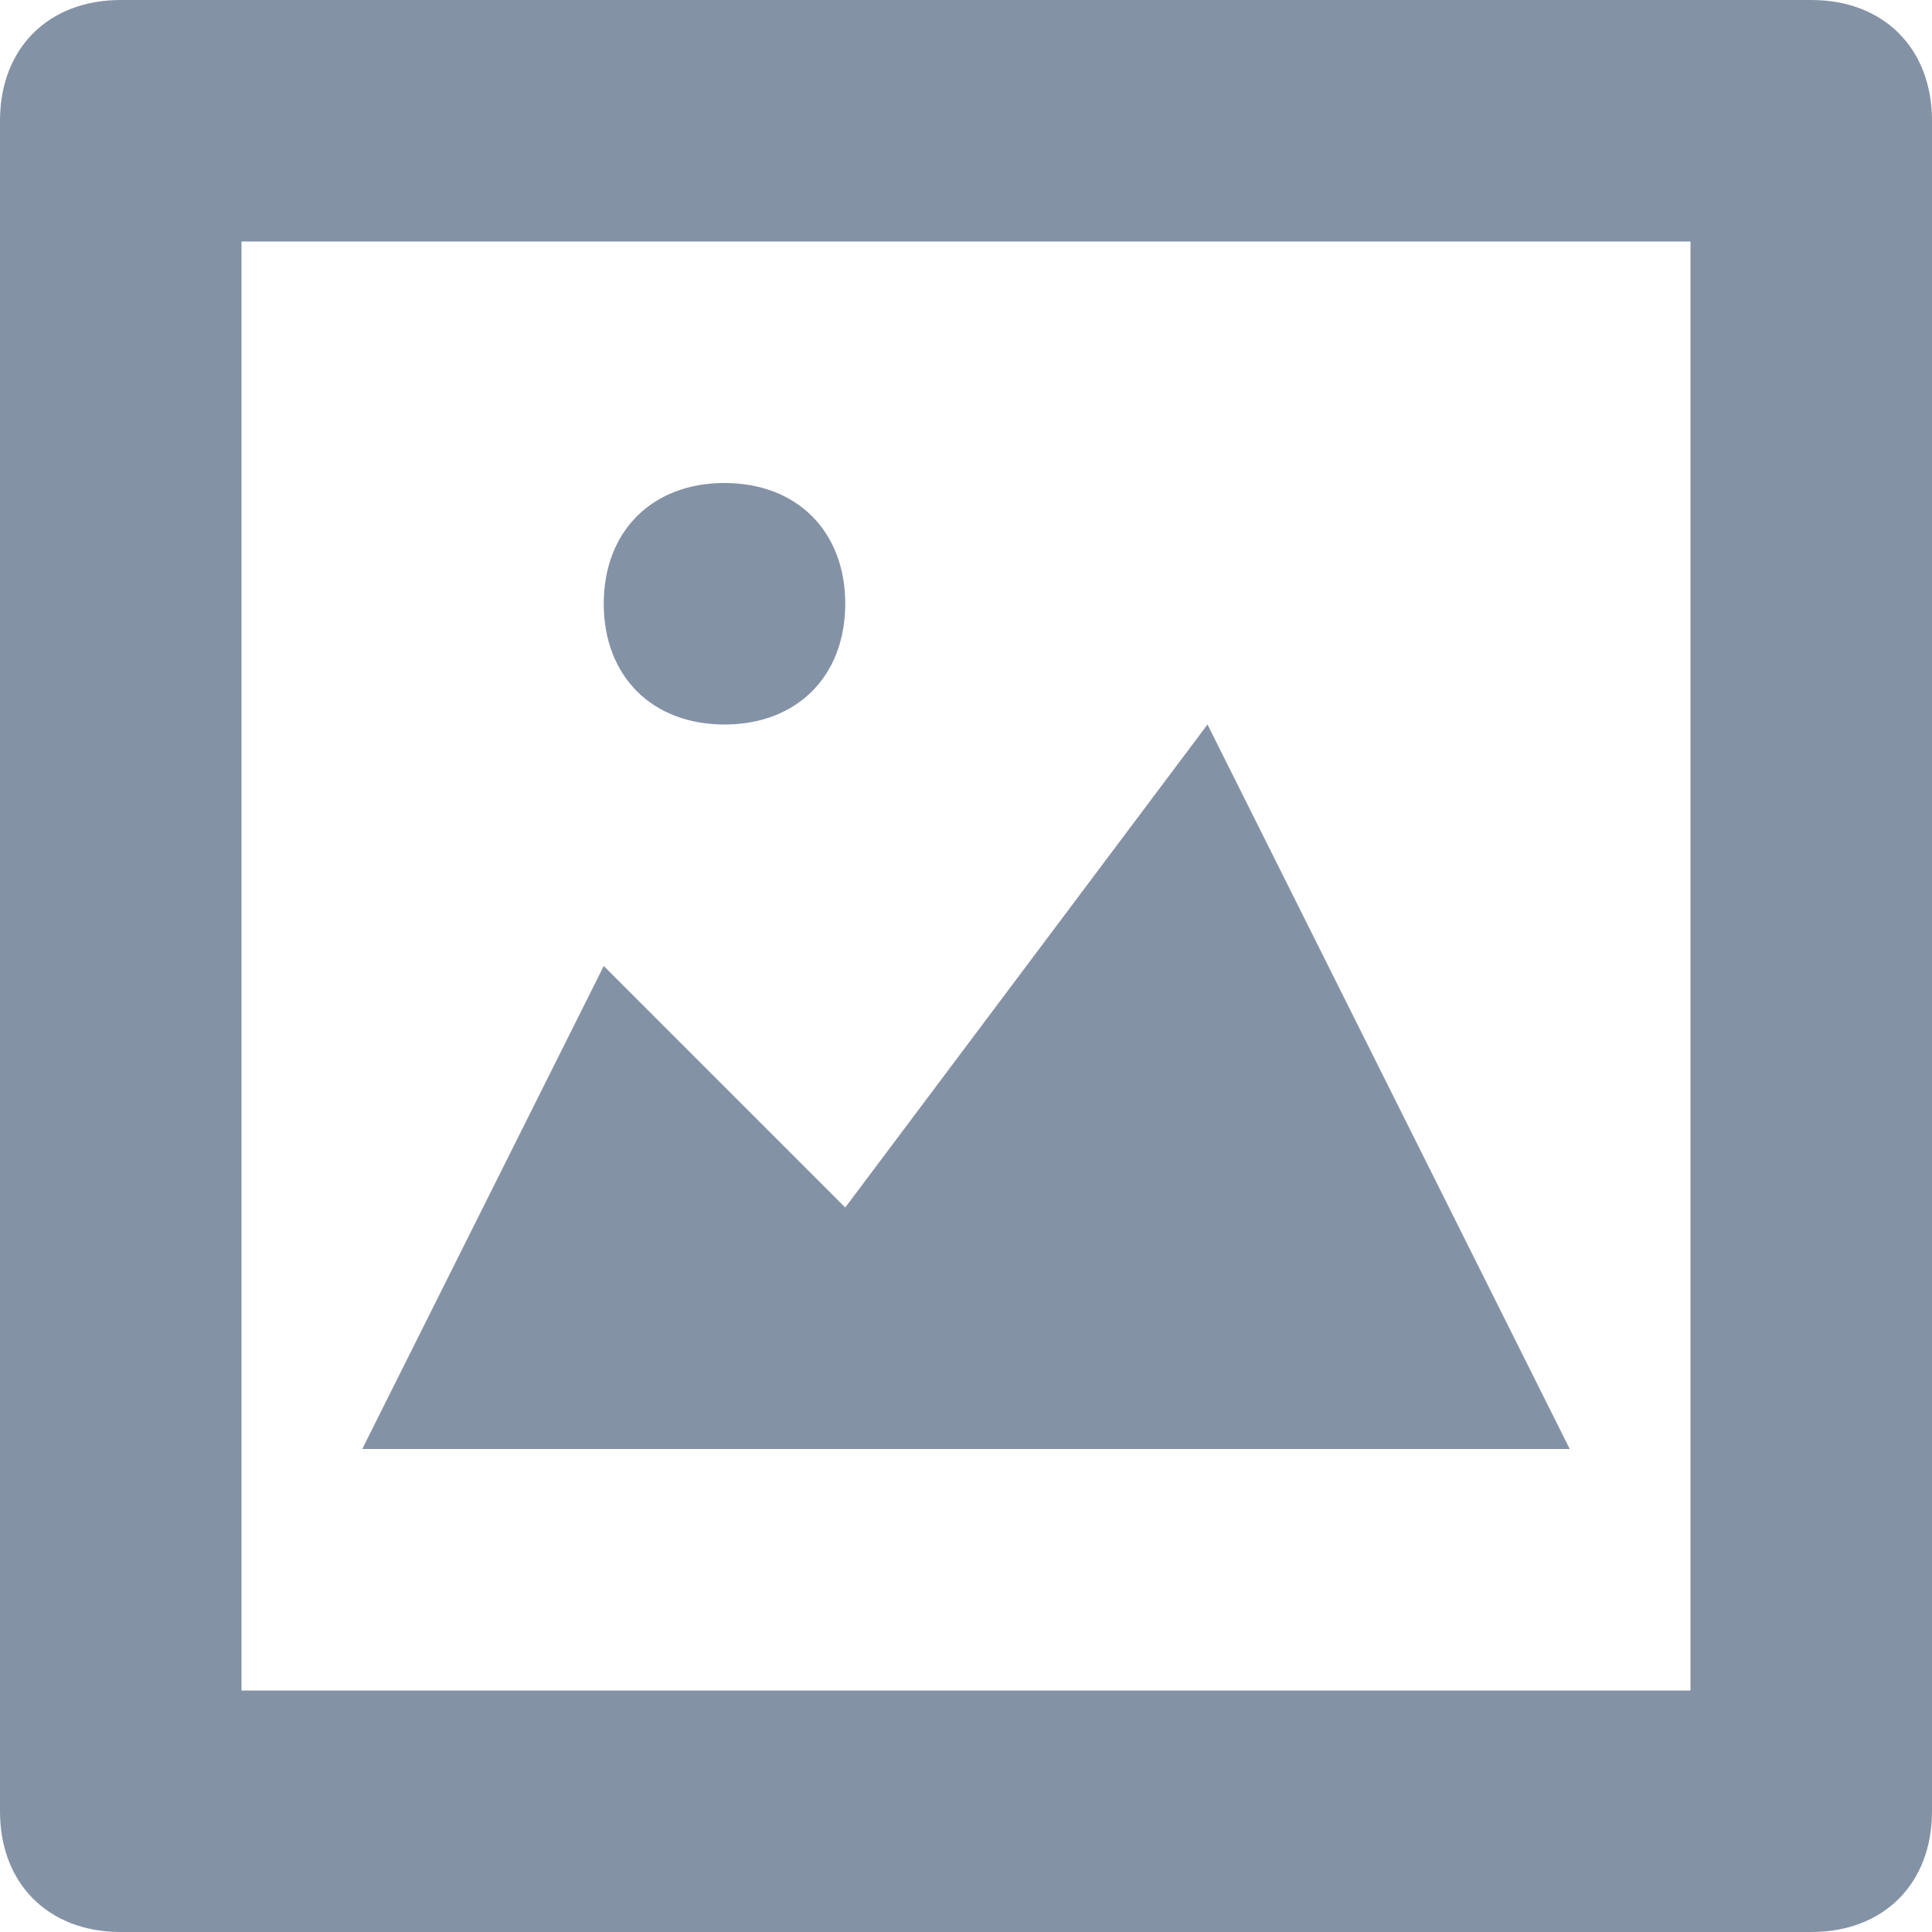
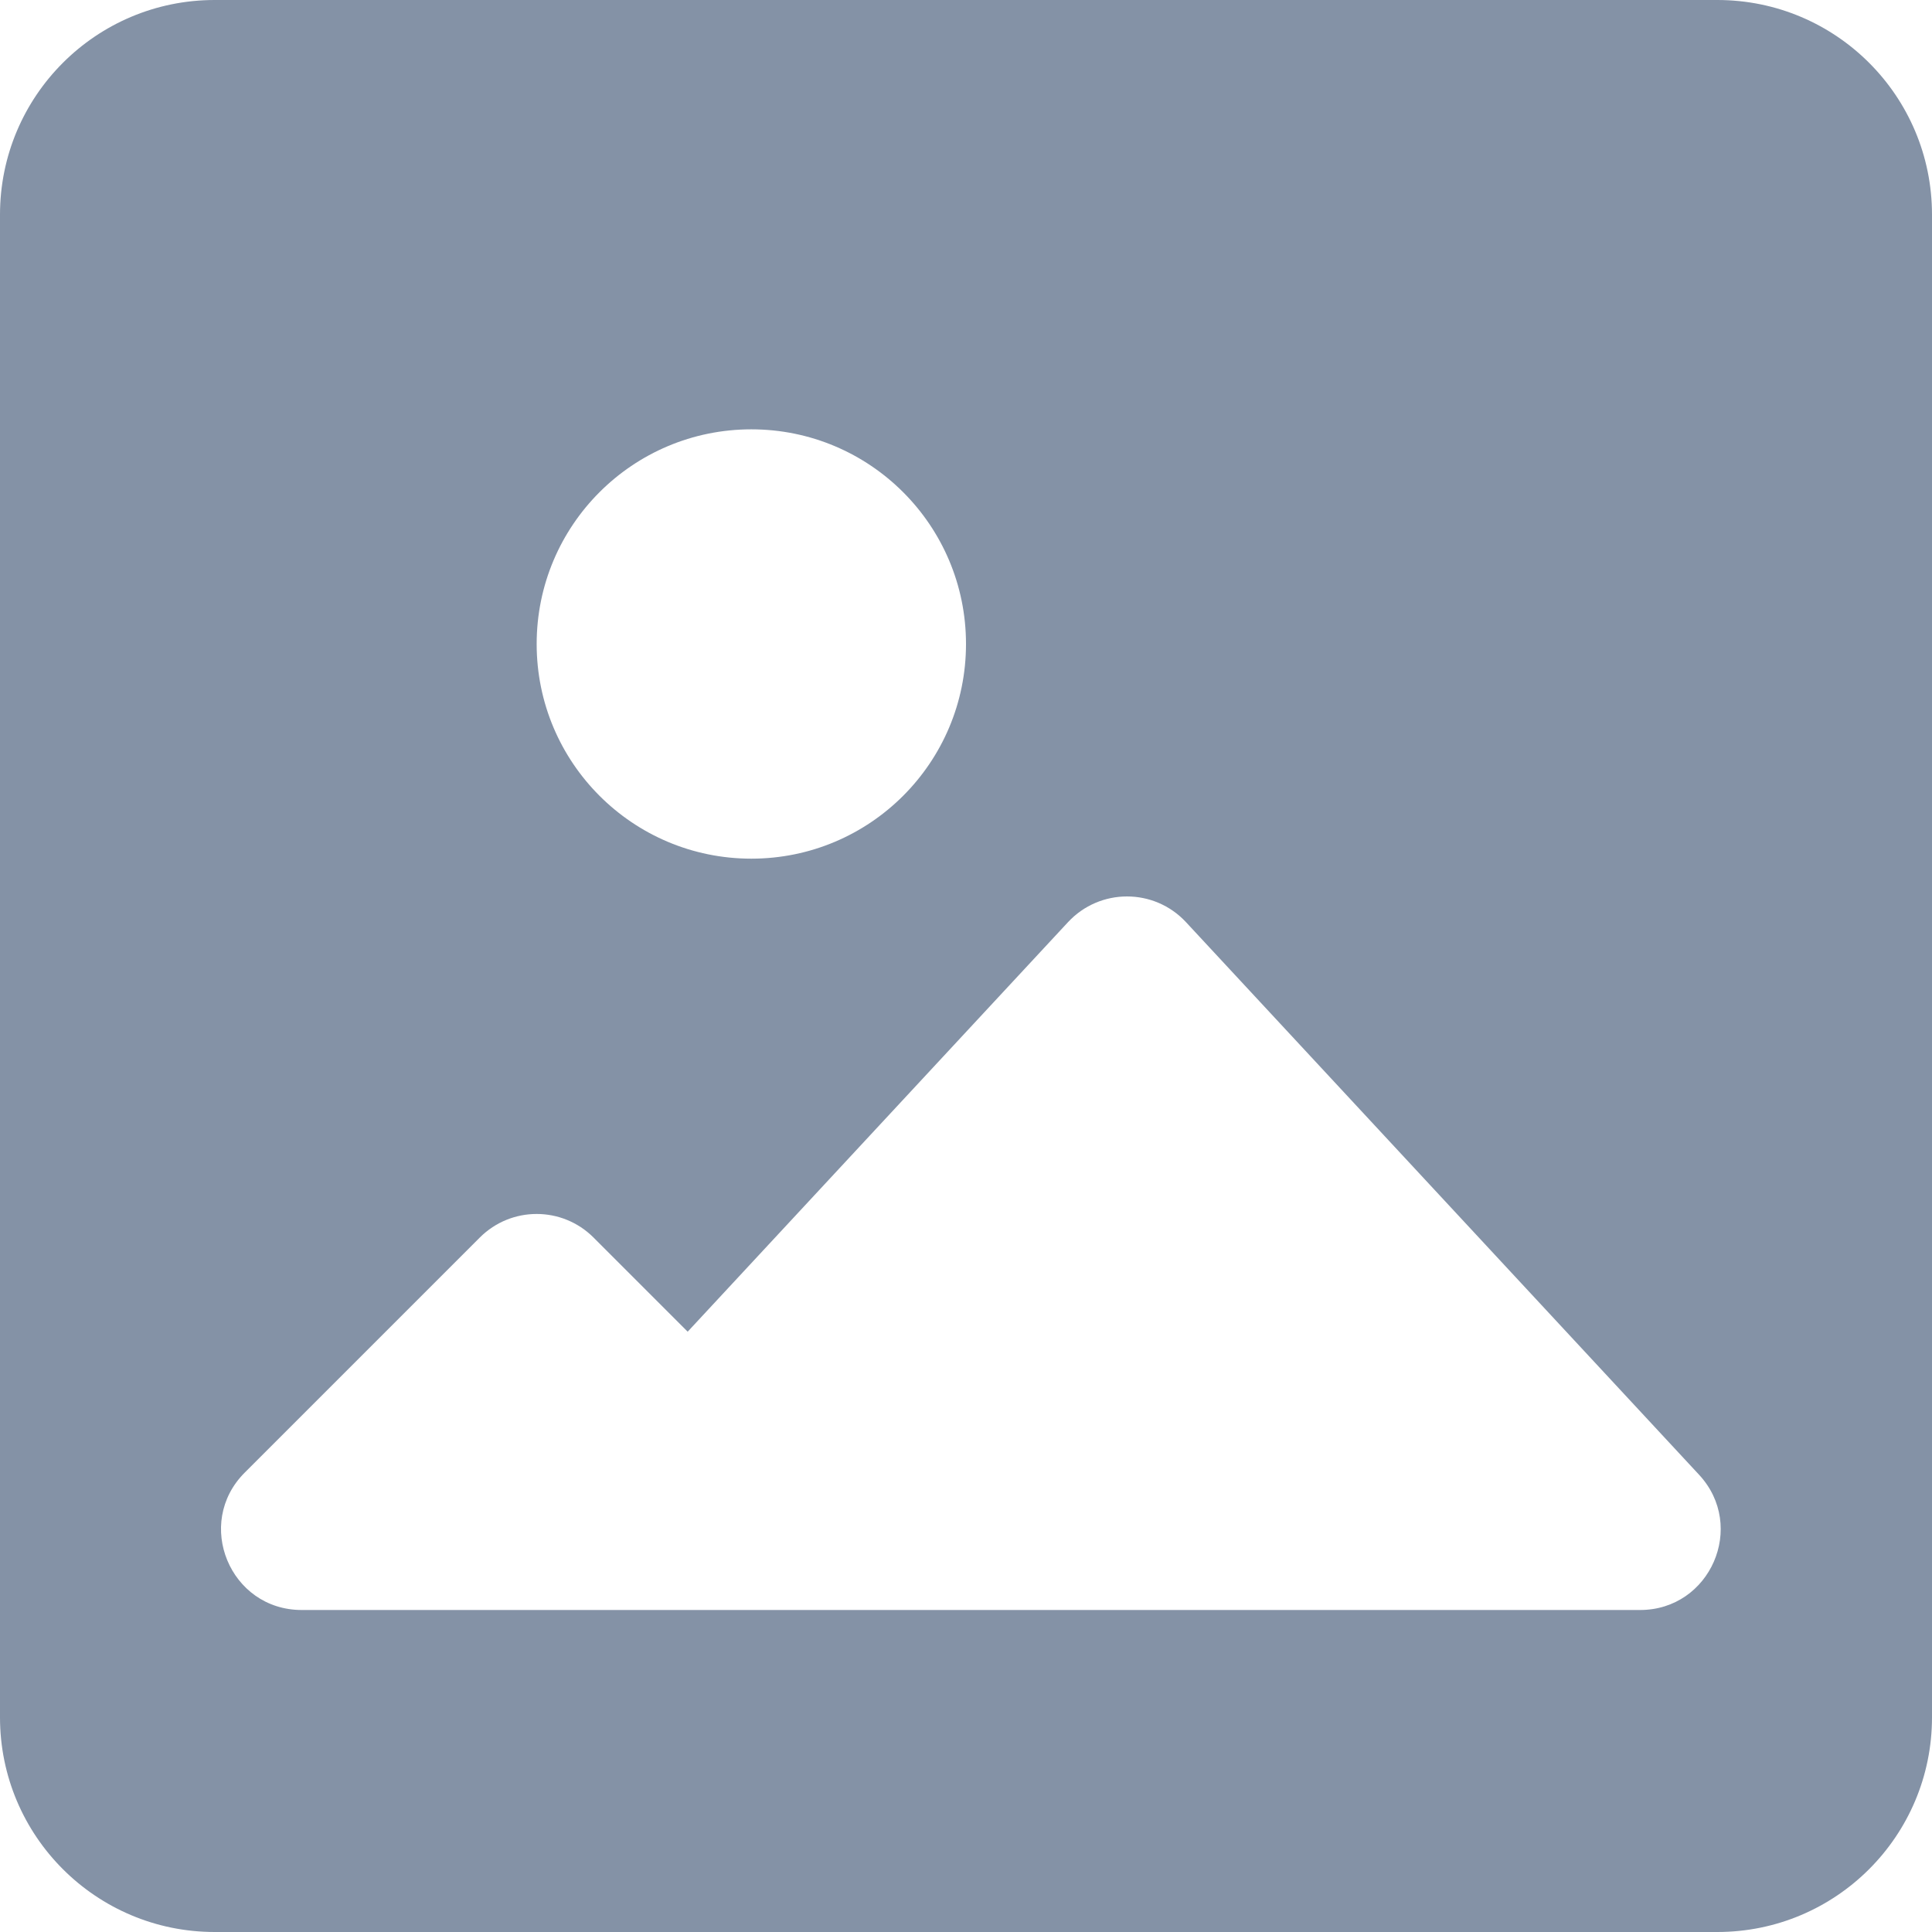
- <svg xmlns="http://www.w3.org/2000/svg" width="16" height="16" viewBox="0 0 16 16">
-   <g fill="#8492A6" fill-rule="evenodd">
-     <path d="M15,16 L1,16 C0.4,16 0,15.6 0,15 L0,1 C0,0.4 0.4,0 1,0 L15,0 C15.6,0 16,0.4 16,1 L16,15 C16,15.6 15.6,16 15,16 L15,16 Z M2,14 L14,14 L14,2 L2,2 L2,14 Z" />
-     <path d="M6,4 C6.6,4 7,4.4 7,5 C7,5.6 6.6,6 6,6 C5.4,6 5,5.6 5,5 C5,4.4 5.4,4 6,4" />
-     <polyline points="3 12 5 8 7 10 10 6 13 12 3 12" />
-   </g>
+ <svg xmlns="http://www.w3.org/2000/svg" width="18" height="18" viewBox="0 0 18 18">
+   <path fill="#8492A6" fill-rule="evenodd" d="M8,6 C6.895,6 6,6.895 6,8 L6,22 C6,23.105 6.895,24 8,24 L22,24 C23.105,24 24,23.105 24,22 L24,8 C24,6.895 23.105,6 22,6 L8,6 Z M8.28,19.72 C7.808,20.192 8.142,21 8.811,21 L11.72,21 L13.189,21 L21.28,21 C21.935,21 22.275,20.22 21.83,19.74 L17.05,14.592 C16.753,14.272 16.247,14.272 15.95,14.592 L12.407,18.407 L11.53,17.53 C11.237,17.237 10.763,17.237 10.47,17.53 L8.28,19.72 Z M13,14 C14.105,14 15,13.105 15,12 C15,10.895 14.105,10 13,10 C11.895,10 11,10.895 11,12 C11,13.105 11.895,14 13,14 Z" transform="translate(-6 -6)" />
</svg>
